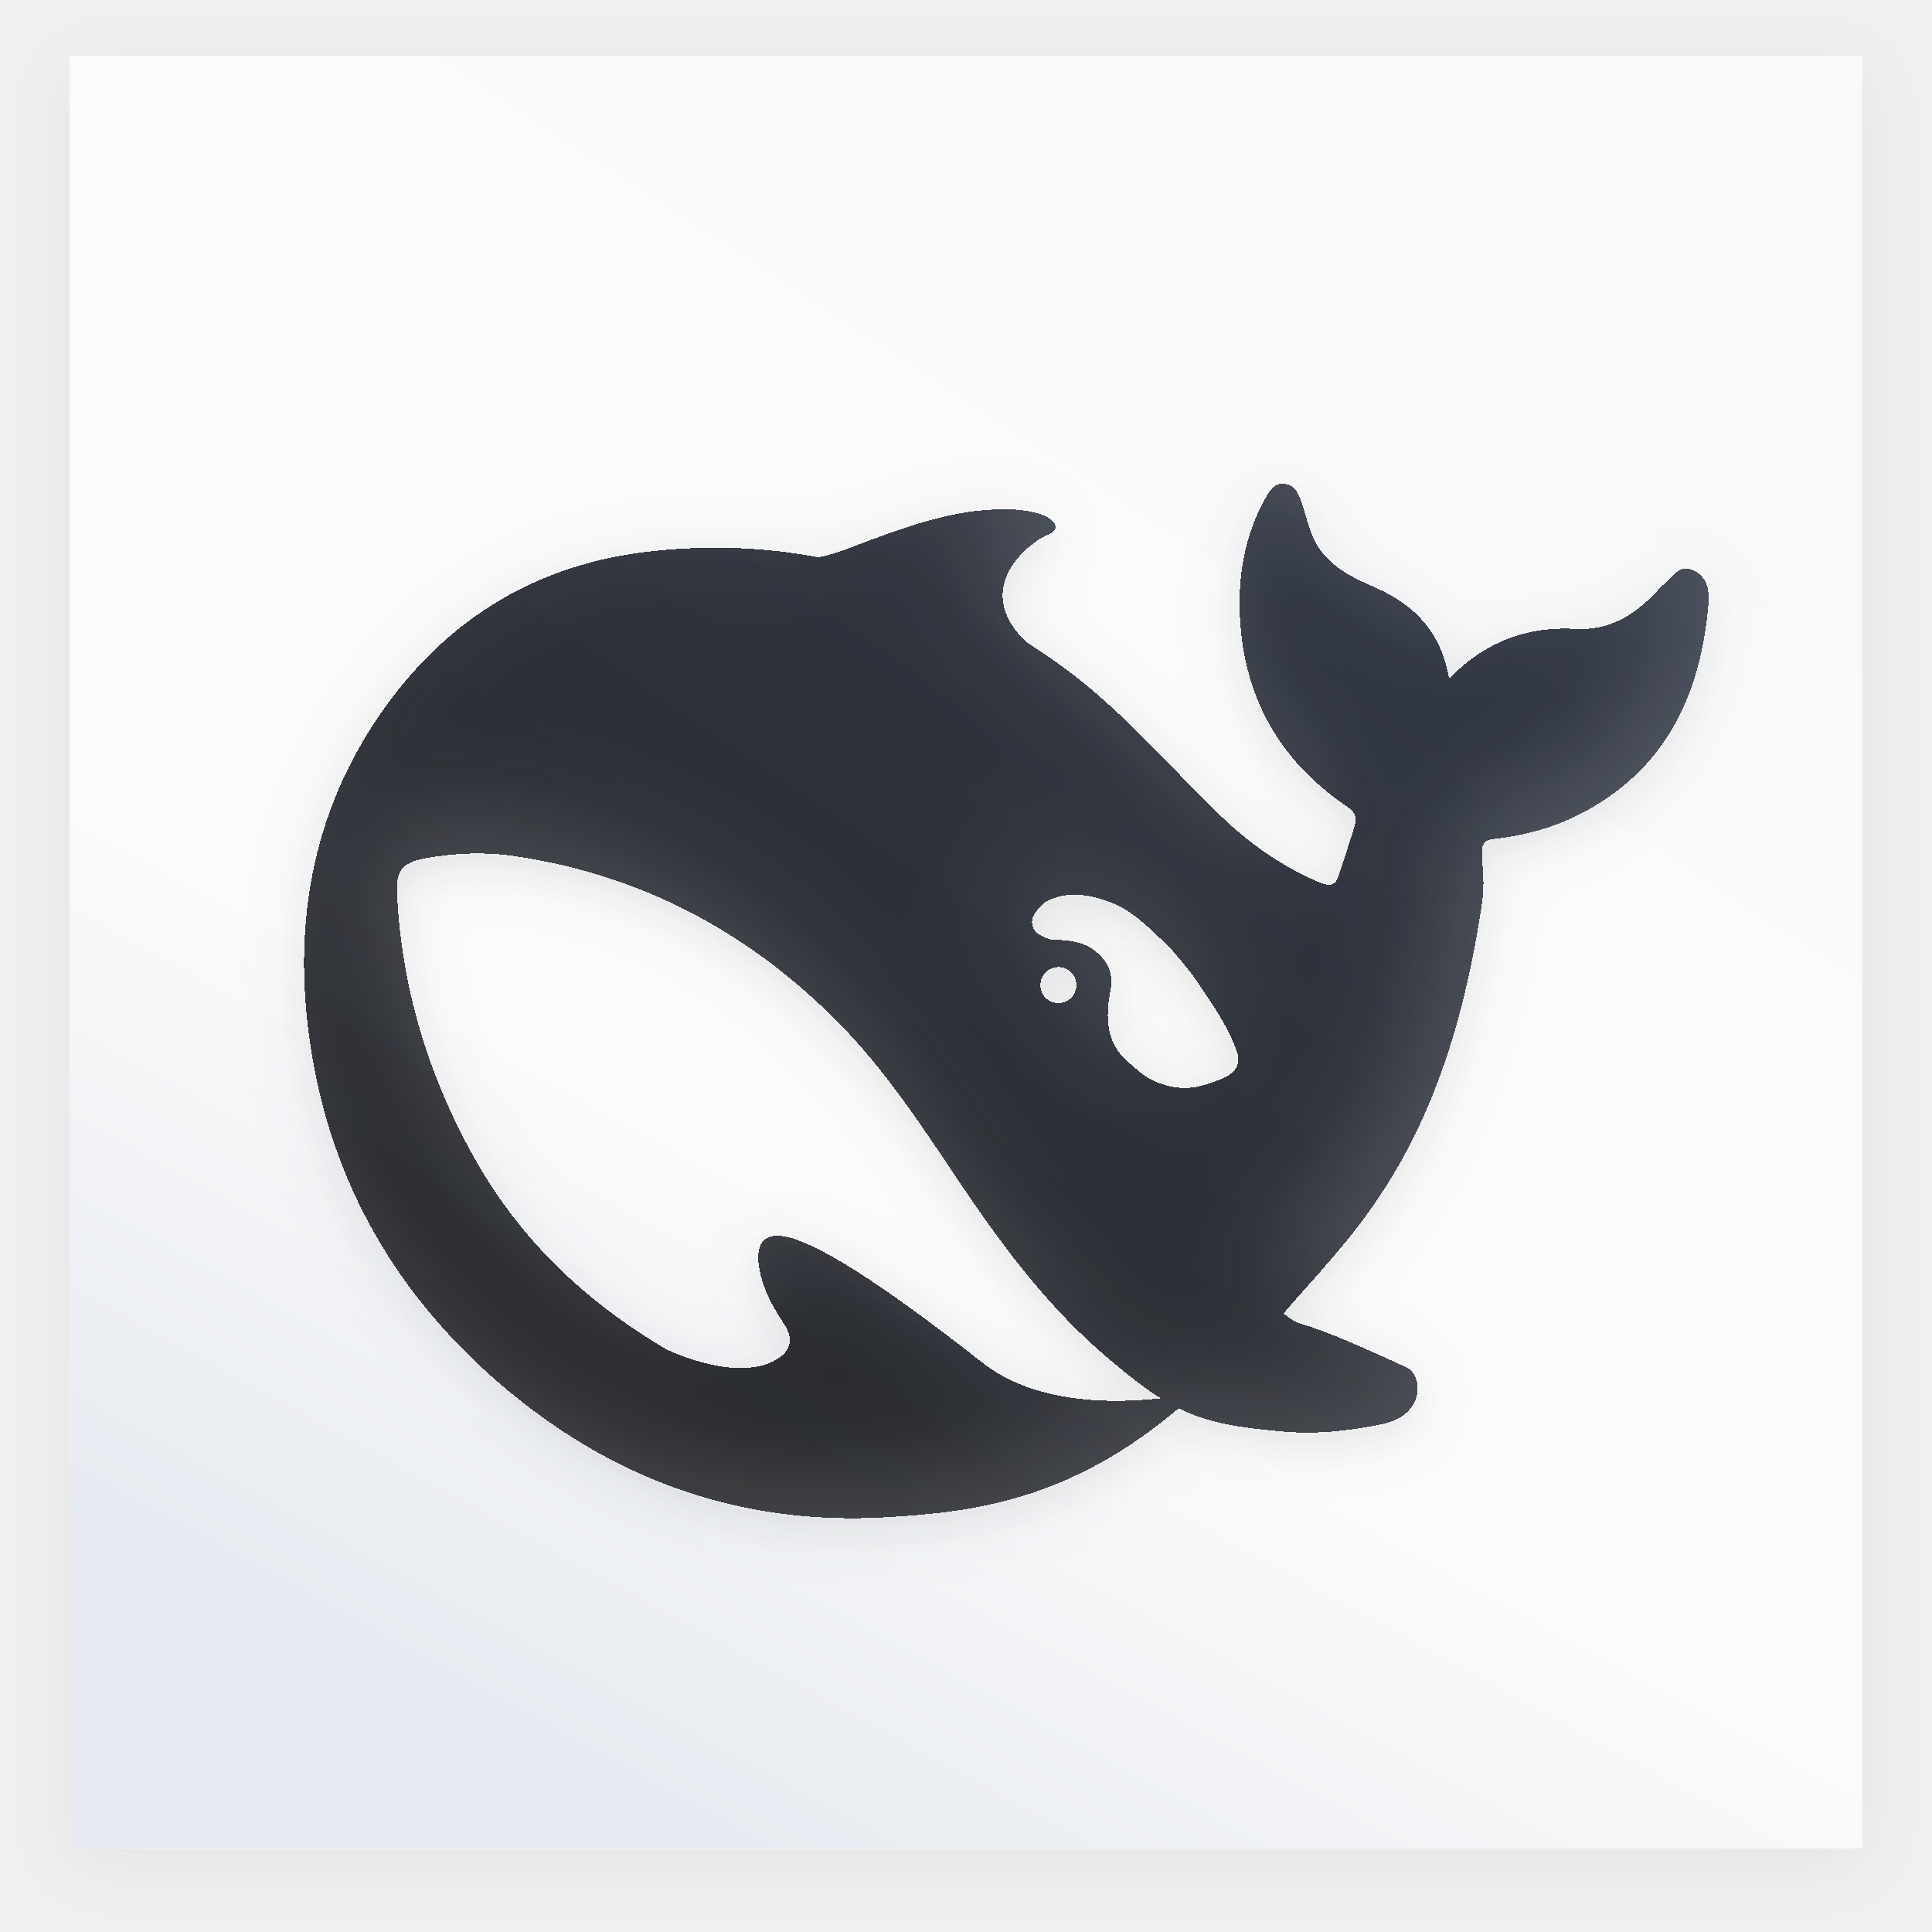
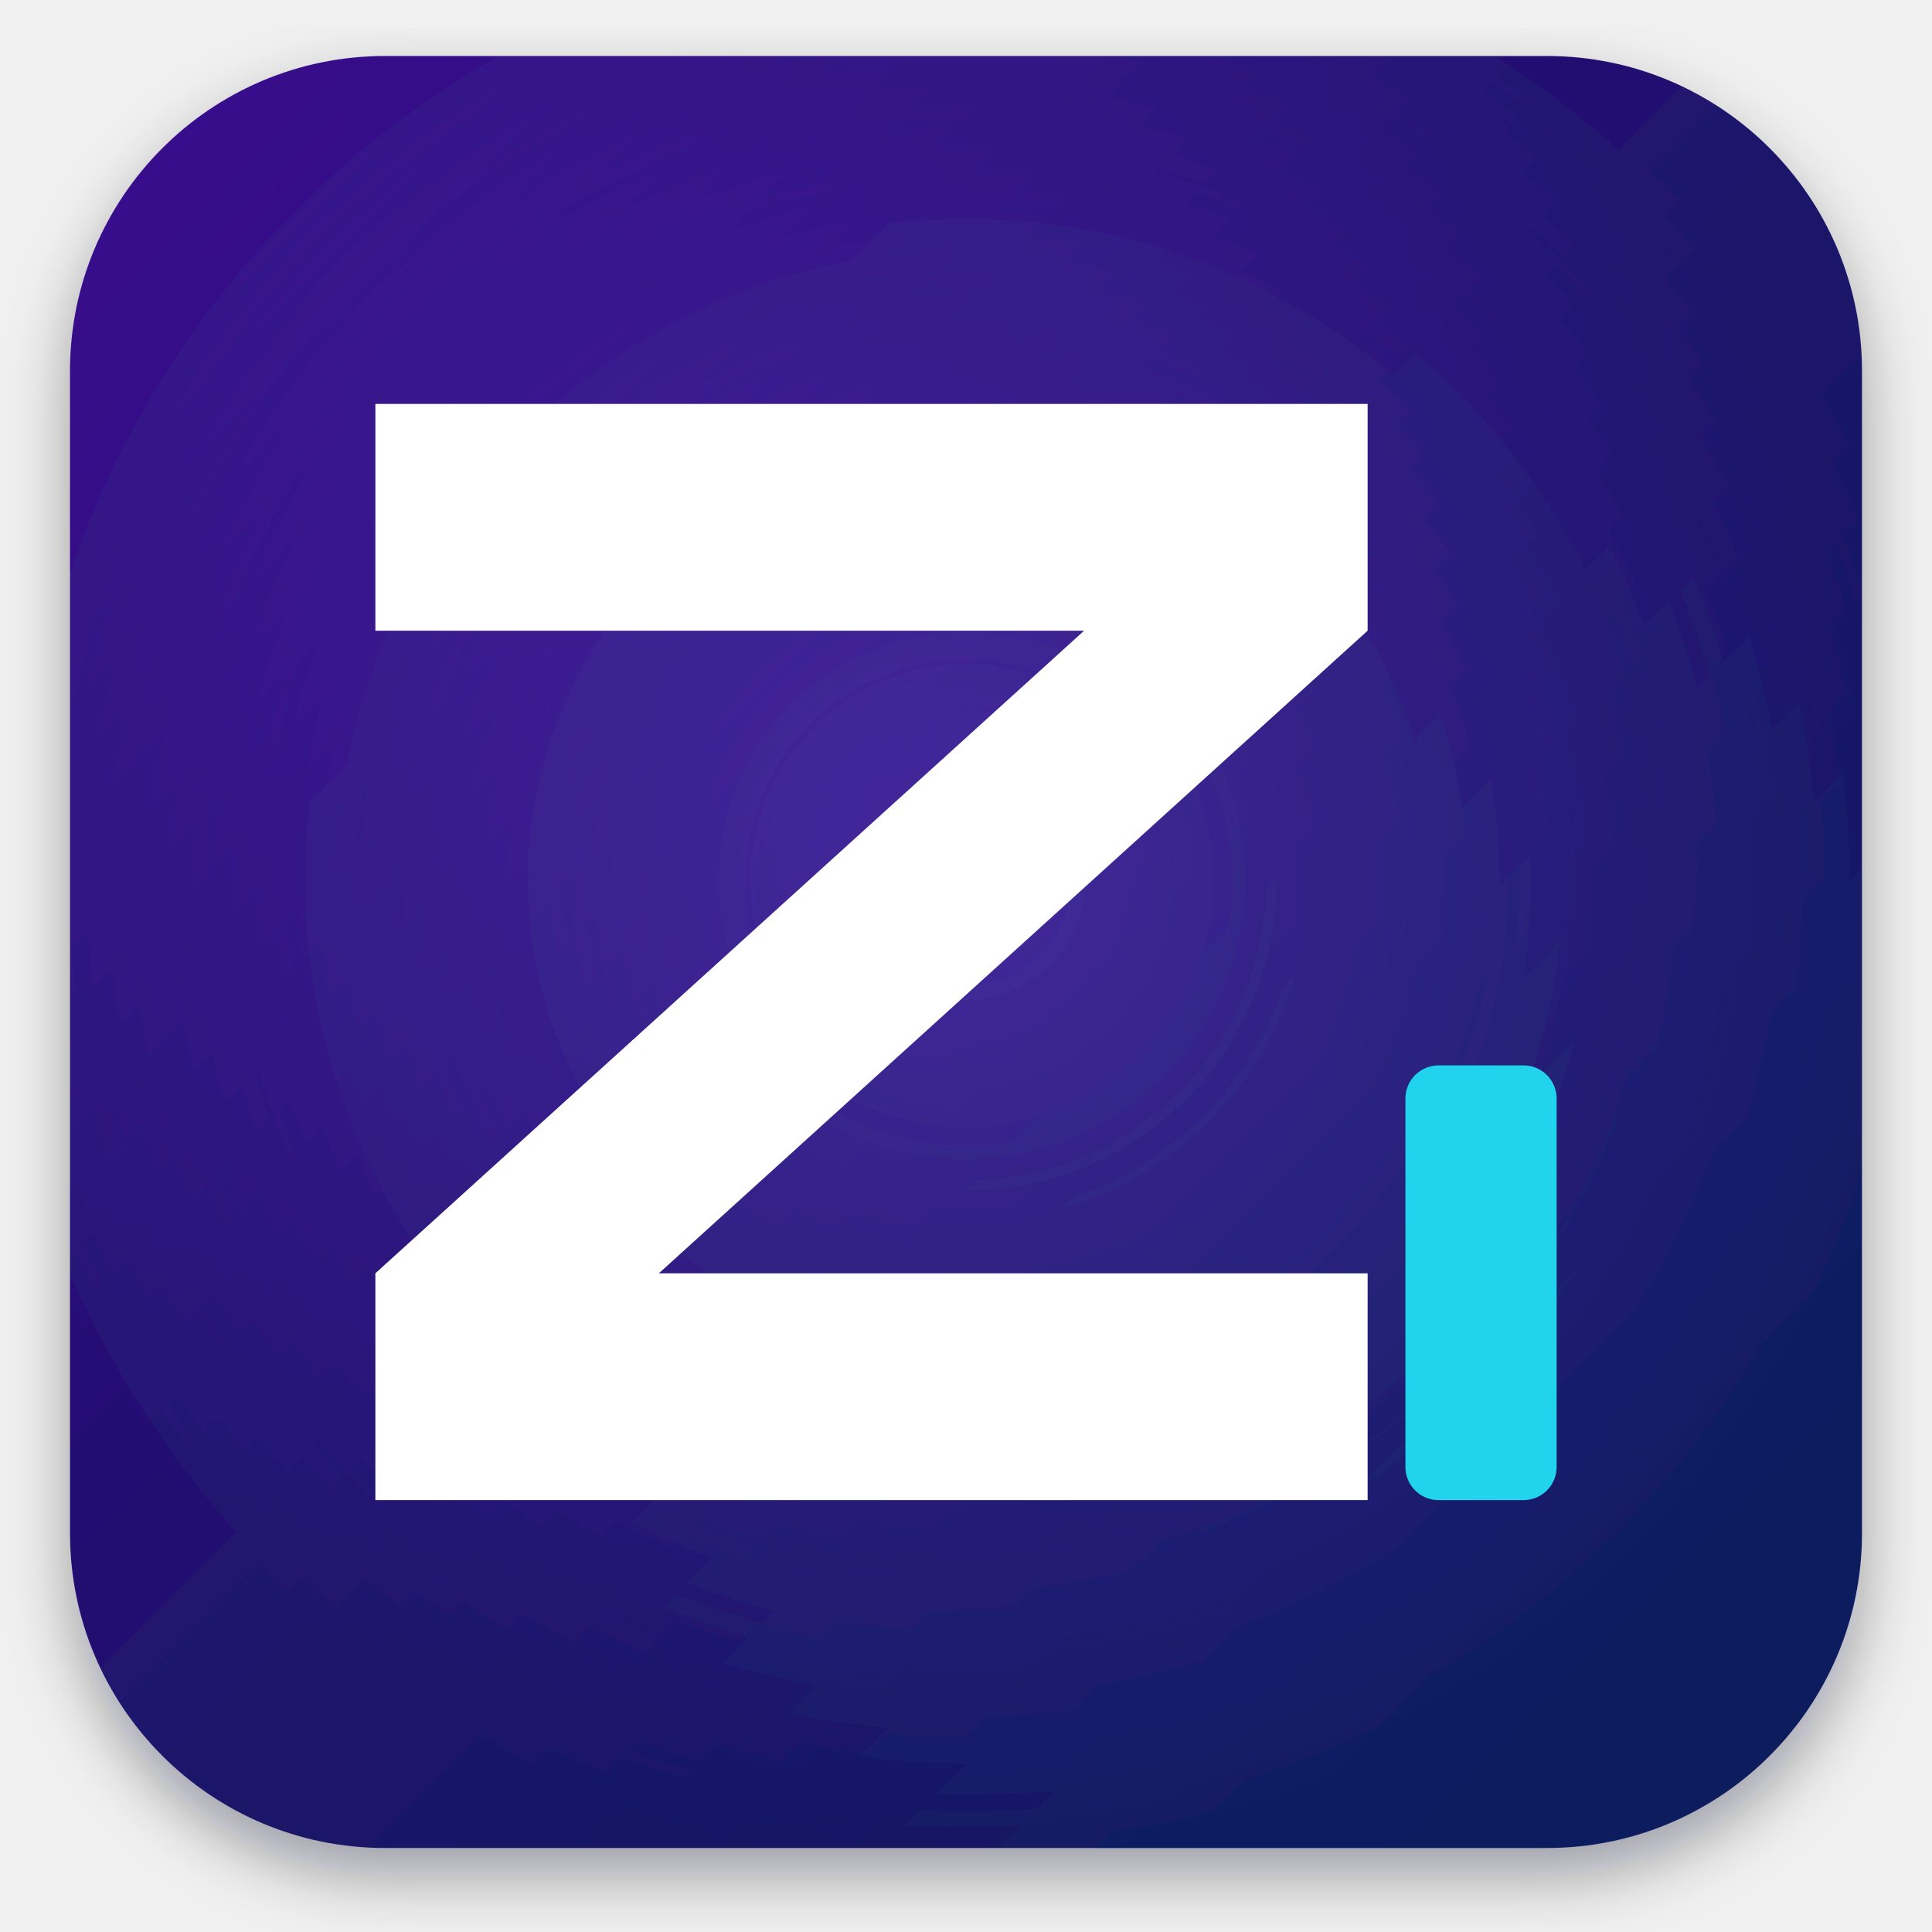
- <svg xmlns="http://www.w3.org/2000/svg" width="1104" height="1104" viewBox="0 0 1104 1104" fill="none">
-   <g filter="url(#filter0_d_1637_371)">
-     <rect width="1024" height="1024" transform="translate(40 32)" fill="#FBFBFB" />
-     <rect width="1024" height="1024" transform="translate(40 32)" fill="url(#paint0_linear_1637_371)" fill-opacity="0.4" />
-     <rect width="1024" height="1024" transform="translate(40 32)" fill="url(#paint1_linear_1637_371)" fill-opacity="0.8" />
-     <g filter="url(#filter1_ddi_1637_371)">
-       <path d="M968.002 326.025C959.5 321.85 955.842 329.804 950.865 333.835C949.162 335.143 947.722 336.834 946.283 338.393C933.859 351.673 919.336 360.407 900.376 359.363C872.649 357.804 848.963 366.525 828.035 387.759C823.586 361.583 808.812 345.951 786.313 335.936C774.536 330.729 762.64 325.51 754.401 314.186C748.645 306.112 747.074 297.127 744.195 288.274C742.36 282.936 740.538 277.465 734.385 276.554C727.718 275.51 725.103 281.112 722.476 285.803C712.006 304.95 707.952 326.039 708.349 347.405C709.26 395.463 729.54 433.742 769.823 460.962C774.404 464.094 775.579 467.212 774.14 471.771C771.394 481.153 768.119 490.257 765.241 499.639C763.406 505.624 760.66 506.933 754.256 504.329C732.154 495.08 713.049 481.417 696.175 464.874C667.524 437.138 641.633 406.536 609.325 382.566C601.733 376.964 594.154 371.758 586.298 366.802C553.33 334.773 590.616 308.464 599.251 305.333C608.282 302.082 602.393 290.877 573.214 291.009C544.048 291.141 517.364 300.906 483.353 313.935C478.389 315.891 473.147 317.318 467.786 318.494C436.917 312.64 404.873 311.332 371.377 315.111C308.332 322.141 257.975 351.964 220.953 402.876C176.471 464.081 166.014 533.624 178.835 606.153C192.302 682.594 231.291 745.887 291.194 795.372C353.328 846.68 424.876 871.813 506.498 866.99C556.076 864.122 611.279 857.489 673.532 804.74C689.23 812.55 705.708 815.681 733.052 818.02C754.111 819.976 774.391 816.976 790.076 813.726C814.674 808.519 812.971 785.726 804.072 781.564C731.995 747.962 747.826 761.638 733.435 750.565C770.06 707.198 825.263 662.139 846.85 516.156C848.553 504.567 847.114 497.273 846.85 487.892C846.718 482.157 848.025 479.95 854.574 479.303C872.623 477.215 890.156 472.273 906.238 463.42C952.938 437.892 971.765 395.965 976.215 345.7C976.875 338.01 976.083 330.069 967.976 326.039L968.002 326.025ZM561.067 778.432C491.222 723.477 457.343 705.374 443.347 706.154C430.263 706.933 432.626 721.918 435.505 731.682C438.515 741.315 442.436 747.962 447.929 756.418C451.718 762.021 454.346 770.345 444.14 776.609C421.641 790.549 382.533 771.918 380.698 771.006C335.174 744.182 297.109 708.757 270.293 660.316C244.389 613.698 229.35 563.685 226.868 510.302C226.208 497.406 230.01 492.847 242.831 490.508C259.704 487.376 277.106 486.729 293.98 489.2C365.264 499.625 425.959 531.523 476.844 582.052C505.878 610.831 527.861 645.213 550.491 678.815C574.561 714.492 600.452 748.49 633.42 776.358C645.066 786.122 654.348 793.548 663.247 799.019C636.431 802.018 591.698 802.666 561.08 778.445L561.067 778.432ZM594.55 562.905C594.55 557.171 599.132 552.625 604.888 552.625C606.195 552.625 607.371 552.876 608.414 553.273C609.853 553.801 611.16 554.581 612.203 555.744C614.038 557.567 615.081 560.17 615.081 562.905C615.081 568.64 610.5 573.185 604.743 573.185C598.987 573.185 594.537 568.627 594.537 562.905H594.55ZM698.539 616.301C691.871 619.037 685.19 621.375 678.787 621.64C668.845 622.155 657.992 618.125 652.103 613.17C642.953 605.479 636.404 601.185 633.658 587.773C632.483 582.039 633.13 573.185 634.186 568.111C636.536 557.171 633.922 550.141 626.212 543.759C619.927 538.553 611.952 537.112 603.185 537.112C599.911 537.112 596.914 535.685 594.682 534.509C591.025 532.686 588.015 528.127 590.893 522.525C591.804 520.701 596.254 516.275 597.297 515.495C609.206 508.716 622.937 510.936 635.625 516.01C647.403 520.833 656.288 529.686 669.109 542.186C682.193 557.289 684.543 561.465 692.003 572.789C697.892 581.642 703.252 590.759 706.909 601.185C709.128 607.699 706.249 613.038 698.539 616.288V616.301Z" fill="url(#paint2_linear_1637_371)" fill-opacity="0.9" shape-rendering="crispEdges" />
+ <svg xmlns="http://www.w3.org/2000/svg" width="1104" height="1104" viewBox="0 0 1104 1104">
+   <defs>
+     <filter id="icon-shadow" x="-10%" y="-10%" width="120%" height="130%">
+       <feDropShadow dx="0" dy="16" stdDeviation="18" flood-color="#0B0520" flood-opacity="0.35" />
+     </filter>
+   </defs>
+   <g filter="url(#icon-shadow)" transform="translate(40 32)">
+     <defs>
+       <linearGradient id="tile" x1="0" y1="0" x2="1024" y2="1024" gradientUnits="userSpaceOnUse">
+         <stop stop-color="#3B0F8F" />
+         <stop offset="0.55" stop-color="#1B1268" />
+         <stop offset="1" stop-color="#07205C" />
+       </linearGradient>
+       <radialGradient id="glow" cx="0.5" cy="0.46" r="0.55">
+         <stop stop-color="#8B5CF6" stop-opacity="0.34" />
+         <stop offset="1" stop-color="#8B5CF6" stop-opacity="0" />
+       </radialGradient>
+     </defs>
+     <g id="app-tile">
+       <rect width="1024" height="1024" rx="180" fill="url(#tile)" />
+       <rect width="1024" height="1024" rx="180" fill="url(#glow)" />
+     </g>
+     <g id="app-mark">
+       <path d="M174.5 198.8 L741.5 198.8 L741.5 328.4 L336.5 695.6 L741.5 695.6 L741.5 825.2 L174.5 825.2 L174.5 695.6 L579.5 328.4 L174.5 328.4 Z" fill="#FFFFFF" />
+       <rect x="763.1" y="576.8" width="86.4" height="248.4" rx="18.9" fill="#22D3EE" />
    </g>
  </g>
-   <defs>
-     <filter id="filter0_d_1637_371" x="-8" y="-16" width="1120" height="1120" filterUnits="userSpaceOnUse" color-interpolation-filters="sRGB">
-       <feFlood flood-opacity="0" result="BackgroundImageFix" />
-       <feColorMatrix in="SourceAlpha" type="matrix" values="0 0 0 0 0 0 0 0 0 0 0 0 0 0 0 0 0 0 127 0" result="hardAlpha" />
-       <feOffset dy="8" />
-       <feGaussianBlur stdDeviation="20" />
-       <feComposite in2="hardAlpha" operator="out" />
-       <feColorMatrix type="matrix" values="0 0 0 0 0 0 0 0 0 0 0 0 0 0 0 0 0 0 0.05 0" />
-       <feBlend mode="normal" in2="BackgroundImageFix" result="effect1_dropShadow_1637_371" />
-       <feBlend mode="normal" in="BackgroundImageFix" in2="effect1_dropShadow_1637_371" result="BackgroundImageFix" />
-       <feBlend mode="normal" in="SourceGraphic" in2="BackgroundImageFix" result="shape" />
-     </filter>
-     <filter id="filter1_ddi_1637_371" x="133.744" y="240.427" width="882.652" height="671.147" filterUnits="userSpaceOnUse" color-interpolation-filters="sRGB">
-       <feFlood flood-opacity="0" result="BackgroundImageFix" />
-       <feColorMatrix in="SourceAlpha" type="matrix" values="0 0 0 0 0 0 0 0 0 0 0 0 0 0 0 0 0 0 127 0" result="hardAlpha" />
-       <feOffset dy="4" />
-       <feGaussianBlur stdDeviation="20" />
-       <feComposite in2="hardAlpha" operator="out" />
-       <feColorMatrix type="matrix" values="0 0 0 0 0.176 0 0 0 0 0.192 0 0 0 0 0.231 0 0 0 0.08 0" />
-       <feBlend mode="normal" in2="BackgroundImageFix" result="effect1_dropShadow_1637_371" />
-       <feColorMatrix in="SourceAlpha" type="matrix" values="0 0 0 0 0 0 0 0 0 0 0 0 0 0 0 0 0 0 127 0" result="hardAlpha" />
-       <feOffset dy="8" />
-       <feGaussianBlur stdDeviation="8" />
-       <feComposite in2="hardAlpha" operator="out" />
-       <feColorMatrix type="matrix" values="0 0 0 0 0.173 0 0 0 0 0.188 0 0 0 0 0.224 0 0 0 0.04 0" />
-       <feBlend mode="normal" in2="effect1_dropShadow_1637_371" result="effect2_dropShadow_1637_371" />
-       <feBlend mode="normal" in="SourceGraphic" in2="BackgroundImageFix" result="shape" />
-       <feColorMatrix in="SourceAlpha" type="matrix" values="0 0 0 0 0 0 0 0 0 0 0 0 0 0 0 0 0 0 127 0" result="hardAlpha" />
-       <feOffset dx="-16" dy="-20" />
-       <feGaussianBlur stdDeviation="30" />
-       <feComposite in2="hardAlpha" operator="arithmetic" k2="-1" k3="1" />
-       <feColorMatrix type="matrix" values="0 0 0 0 1 0 0 0 0 1 0 0 0 0 1 0 0 0 0.15 0" />
-       <feBlend mode="normal" in2="shape" result="effect3_innerShadow_1637_371" />
-       <feBlend mode="normal" in="effect3_innerShadow_1637_371" in2="effect2_dropShadow_1637_371" result="effect3_innerShadow_1637_371" />
-     </filter>
-     <linearGradient id="paint0_linear_1637_371" x1="973.58" y1="1.59609e-05" x2="378.123" y2="917.86" gradientUnits="userSpaceOnUse">
-       <stop offset="0.142" stop-color="#D4DBE9" />
-       <stop offset="0.486" stop-color="#FBFBFB" />
-     </linearGradient>
-     <linearGradient id="paint1_linear_1637_371" x1="603.371" y1="445.063" x2="239.356" y2="1111.41" gradientUnits="userSpaceOnUse">
-       <stop offset="0.363" stop-color="#FBFBFB" />
-       <stop offset="0.83" stop-color="#E1E6EE" />
-     </linearGradient>
-     <linearGradient id="paint2_linear_1637_371" x1="849.855" y1="39.085" x2="331.636" y2="802.645" gradientUnits="userSpaceOnUse">
-       <stop offset="0.086" stop-color="#1C2434" />
-       <stop offset="1" stop-color="#0F1115" />
-     </linearGradient>
-   </defs>
</svg>
